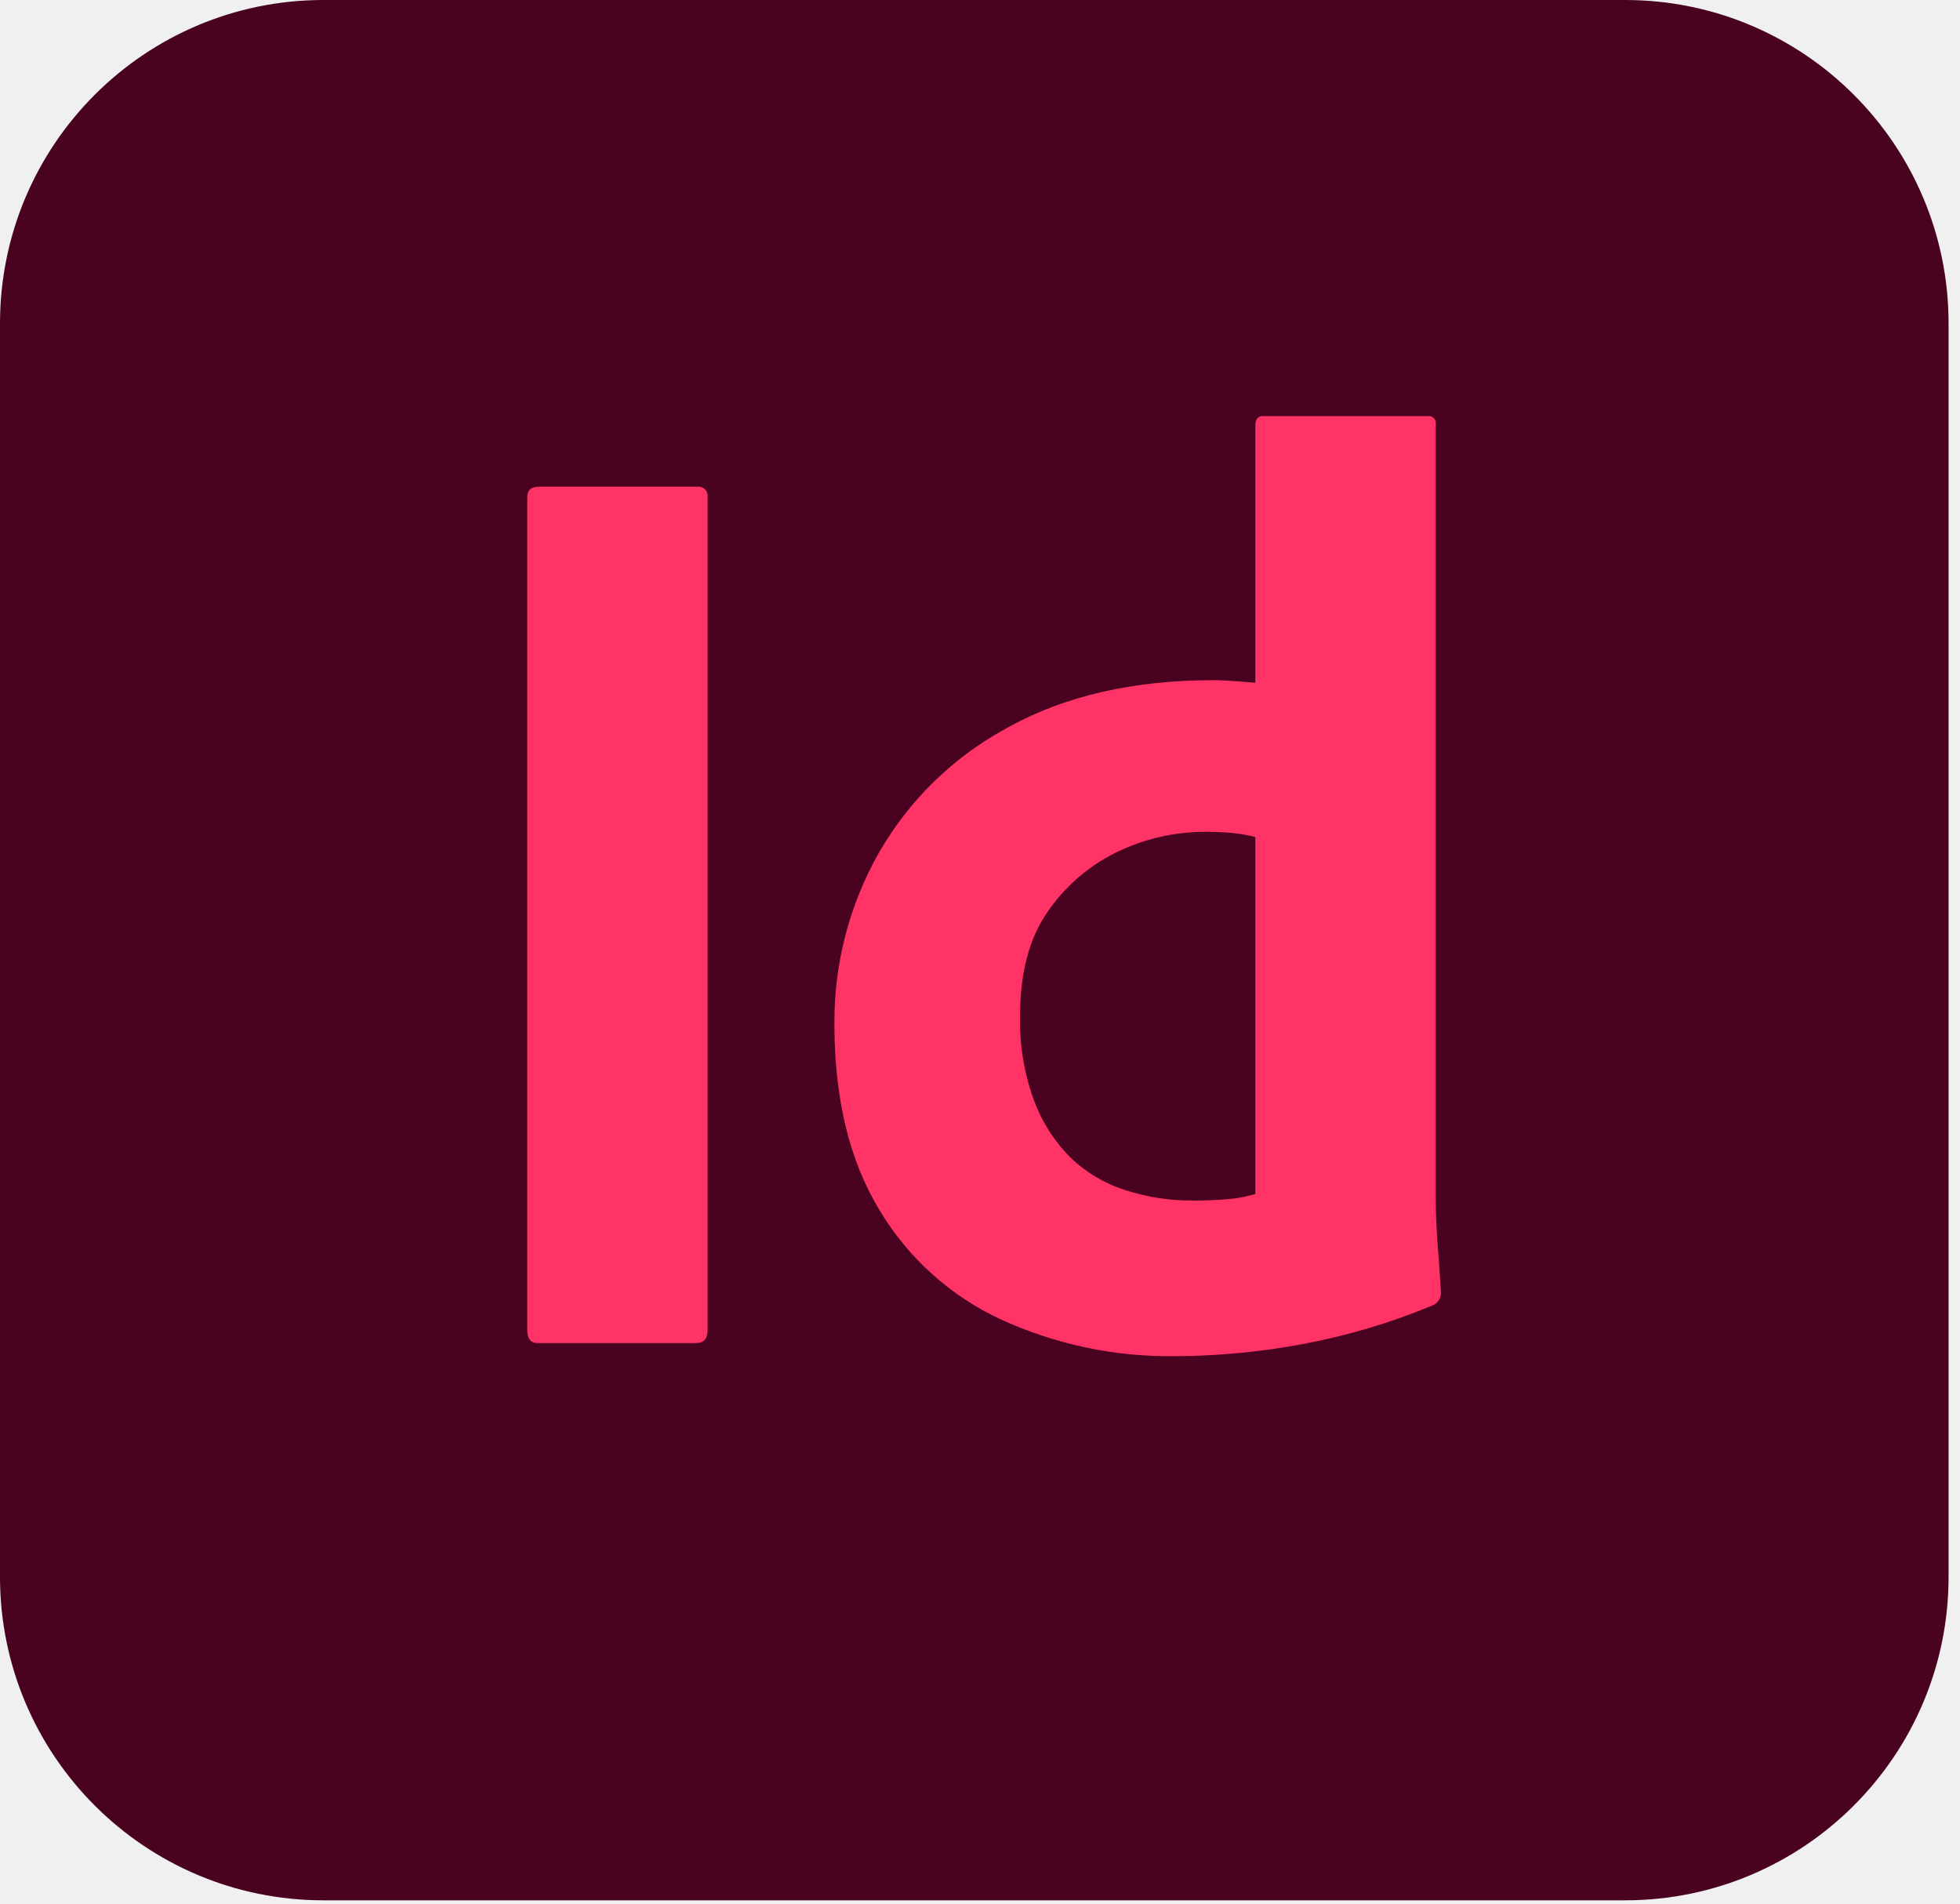
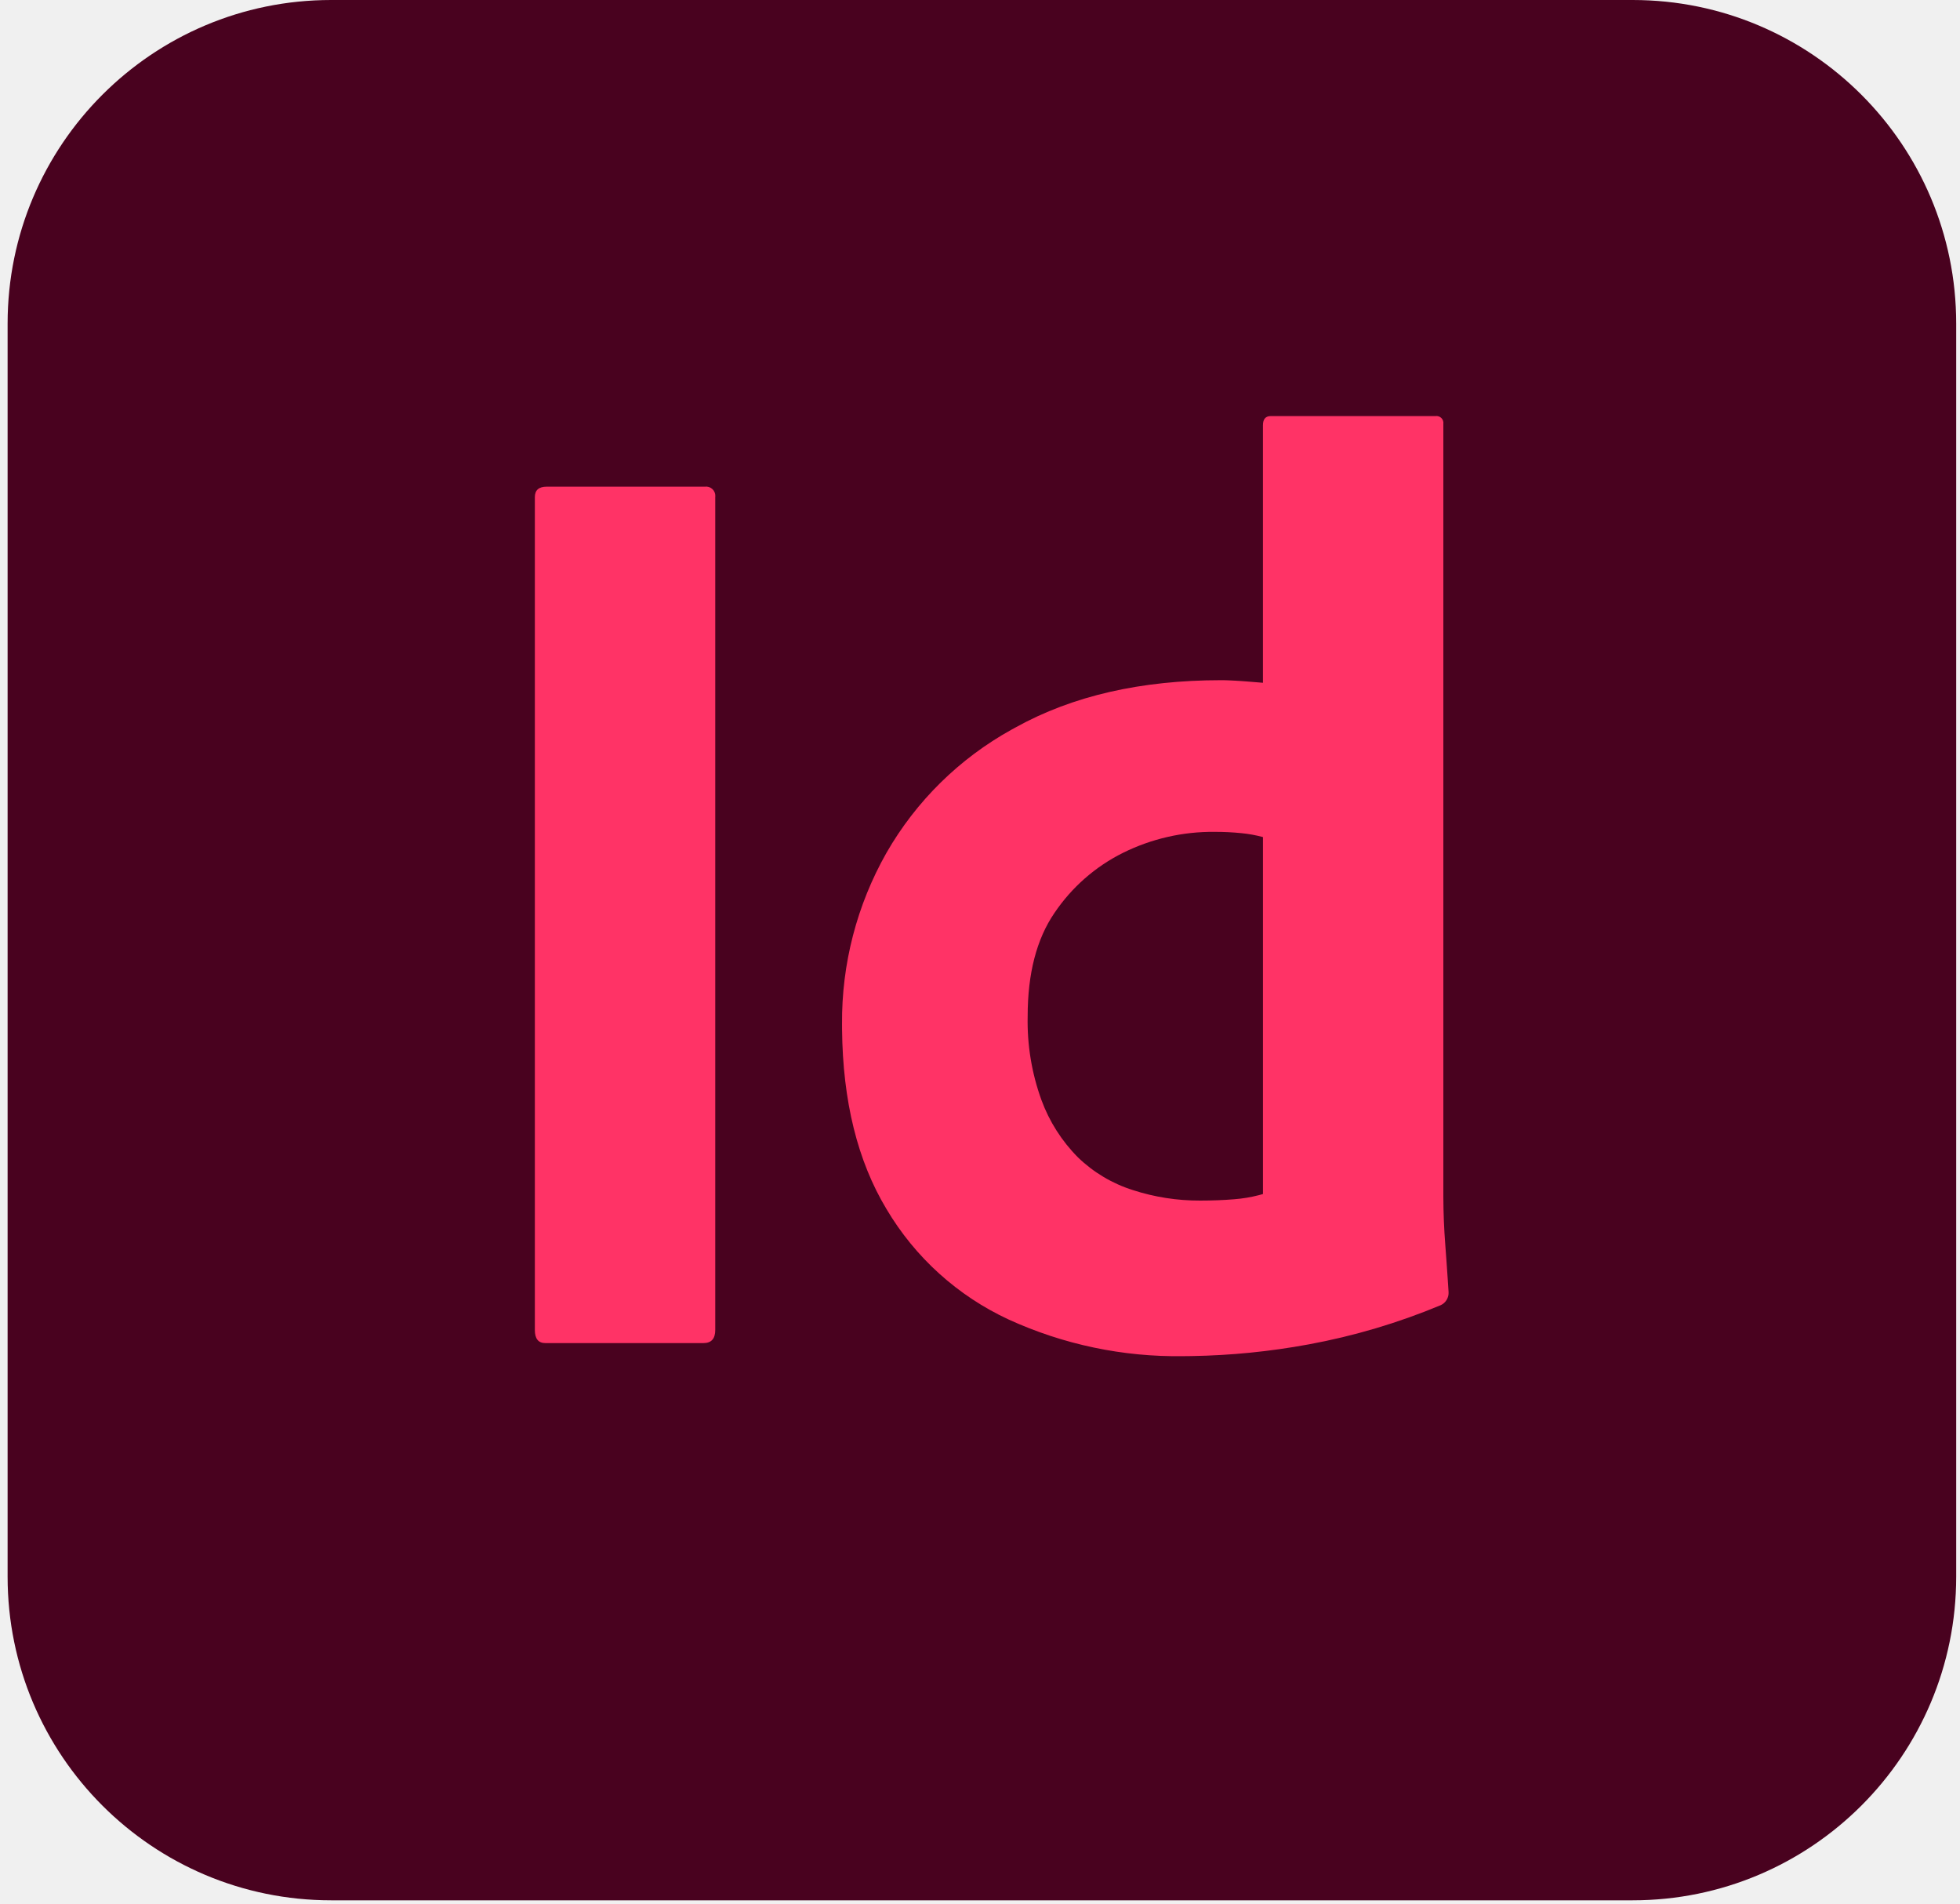
<svg xmlns="http://www.w3.org/2000/svg" width="103" height="100" viewBox="0 0 103 100" fill="none">
  <g clip-path="url(#clip0_536_232)">
-     <path d="M85.4 0H17C7.611 0 0 7.611 0 17V82.84C0 92.229 7.611 99.84 17 99.84H85.4C94.789 99.84 102.4 92.229 102.4 82.84V17C102.4 7.611 94.789 0 85.4 0Z" fill="#49021F" />
-     <path d="M37.187 26.119V69.876C37.187 70.335 36.981 70.564 36.568 70.564H28.256C27.889 70.564 27.706 70.335 27.707 69.876V26.119C27.707 25.753 27.913 25.57 28.325 25.569H36.637C36.707 25.559 36.778 25.565 36.846 25.585C36.913 25.606 36.976 25.641 37.028 25.688C37.081 25.735 37.123 25.792 37.151 25.857C37.179 25.922 37.193 25.992 37.191 26.062L37.187 26.119ZM62.221 71.246L61.779 71.251C58.617 71.299 55.484 70.642 52.608 69.327C49.929 68.087 47.689 66.063 46.185 63.523C44.666 60.999 43.888 57.853 43.851 54.087L43.85 53.803C43.824 50.65 44.63 47.546 46.186 44.804C47.745 42.086 50.02 39.847 52.763 38.331L52.986 38.209C55.962 36.56 59.557 35.736 63.771 35.736L63.86 35.736L64.057 35.741L64.28 35.75L64.529 35.763L64.804 35.78L65.105 35.802L65.783 35.857L65.969 35.873V22.341C65.969 22.021 66.107 21.86 66.381 21.86H75.037C75.093 21.852 75.15 21.857 75.203 21.875C75.257 21.893 75.306 21.923 75.346 21.963C75.386 22.003 75.416 22.052 75.434 22.105C75.451 22.159 75.457 22.216 75.449 22.272V62.87C75.451 63.718 75.486 64.566 75.552 65.412L75.617 66.297L75.674 67.122L75.723 67.885C75.732 68.027 75.697 68.169 75.624 68.292C75.55 68.414 75.441 68.512 75.311 68.572C73.079 69.503 70.753 70.194 68.373 70.632C66.343 71.007 64.286 71.212 62.221 71.246M65.969 62.733V43.979C65.598 43.879 65.219 43.81 64.836 43.773C64.368 43.726 63.898 43.703 63.428 43.705C61.761 43.688 60.113 44.065 58.619 44.804C57.164 45.527 55.921 46.616 55.013 47.964C54.074 49.337 53.604 51.147 53.605 53.391C53.571 54.888 53.816 56.378 54.326 57.786C54.741 58.921 55.397 59.953 56.249 60.809C57.065 61.597 58.053 62.185 59.135 62.526C60.277 62.897 61.471 63.082 62.672 63.077C63.313 63.077 63.908 63.053 64.458 63.007C64.897 62.974 65.332 62.902 65.757 62.791L65.969 62.733Z" fill="#FF3366" />
+     <path d="M85.8 0H17.4C8.012 0 0.4 7.611 0.4 17V82.84C0.4 92.229 8.012 99.84 17.4 99.84H85.8C95.189 99.84 102.8 92.229 102.8 82.84V17C102.8 7.611 95.189 0 85.8 0Z" fill="#49021F" />
+     <path d="M37.587 26.119V69.876C37.587 70.335 37.381 70.564 36.969 70.564H28.657C28.29 70.564 28.107 70.335 28.107 69.876V26.119C28.107 25.753 28.313 25.57 28.725 25.569H37.037C37.107 25.559 37.178 25.565 37.246 25.585C37.314 25.606 37.376 25.641 37.429 25.688C37.481 25.735 37.523 25.792 37.551 25.857C37.58 25.922 37.593 25.992 37.591 26.062L37.587 26.119ZM62.621 71.246L62.179 71.251C59.017 71.299 55.885 70.642 53.009 69.327C50.329 68.087 48.09 66.063 46.586 63.523C45.066 60.999 44.288 57.853 44.251 54.087L44.25 53.803C44.224 50.65 45.03 47.546 46.586 44.804C48.146 42.086 50.421 39.847 53.163 38.331L53.387 38.209C56.363 36.56 59.958 35.736 64.171 35.736L64.26 35.736L64.457 35.741L64.681 35.75L64.93 35.763L65.205 35.78L65.505 35.802L66.184 35.857L66.369 35.873V22.341C66.369 22.021 66.507 21.86 66.781 21.86H75.437C75.493 21.852 75.55 21.857 75.604 21.875C75.657 21.893 75.706 21.923 75.746 21.963C75.786 22.003 75.816 22.052 75.834 22.105C75.852 22.159 75.857 22.216 75.849 22.272V62.87C75.852 63.718 75.886 64.566 75.952 65.412L76.017 66.297L76.074 67.122L76.124 67.885C76.132 68.027 76.097 68.169 76.024 68.292C75.951 68.414 75.842 68.512 75.712 68.572C73.479 69.503 71.153 70.194 68.774 70.632C66.744 71.007 64.686 71.212 62.622 71.246M66.37 62.733V43.979C65.999 43.879 65.62 43.81 65.237 43.773C64.769 43.726 64.299 43.703 63.828 43.705C62.161 43.688 60.514 44.065 59.02 44.804C57.564 45.527 56.322 46.616 55.413 47.964C54.474 49.337 54.005 51.147 54.005 53.391C53.972 54.888 54.216 56.378 54.726 57.786C55.141 58.921 55.798 59.953 56.65 60.809C57.466 61.597 58.453 62.185 59.535 62.526C60.678 62.897 61.872 63.082 63.073 63.077C63.713 63.077 64.309 63.053 64.859 63.007C65.297 62.974 65.732 62.902 66.158 62.791L66.37 62.733Z" fill="#FF3366" />
  </g>
  <defs>
    <clipPath id="clip0_536_232">
-       <rect width="102.4" height="100" fill="white" />
+       <rect width="102.4" height="100" fill="white" transform="translate(0.400391)" />
    </clipPath>
  </defs>
</svg>
